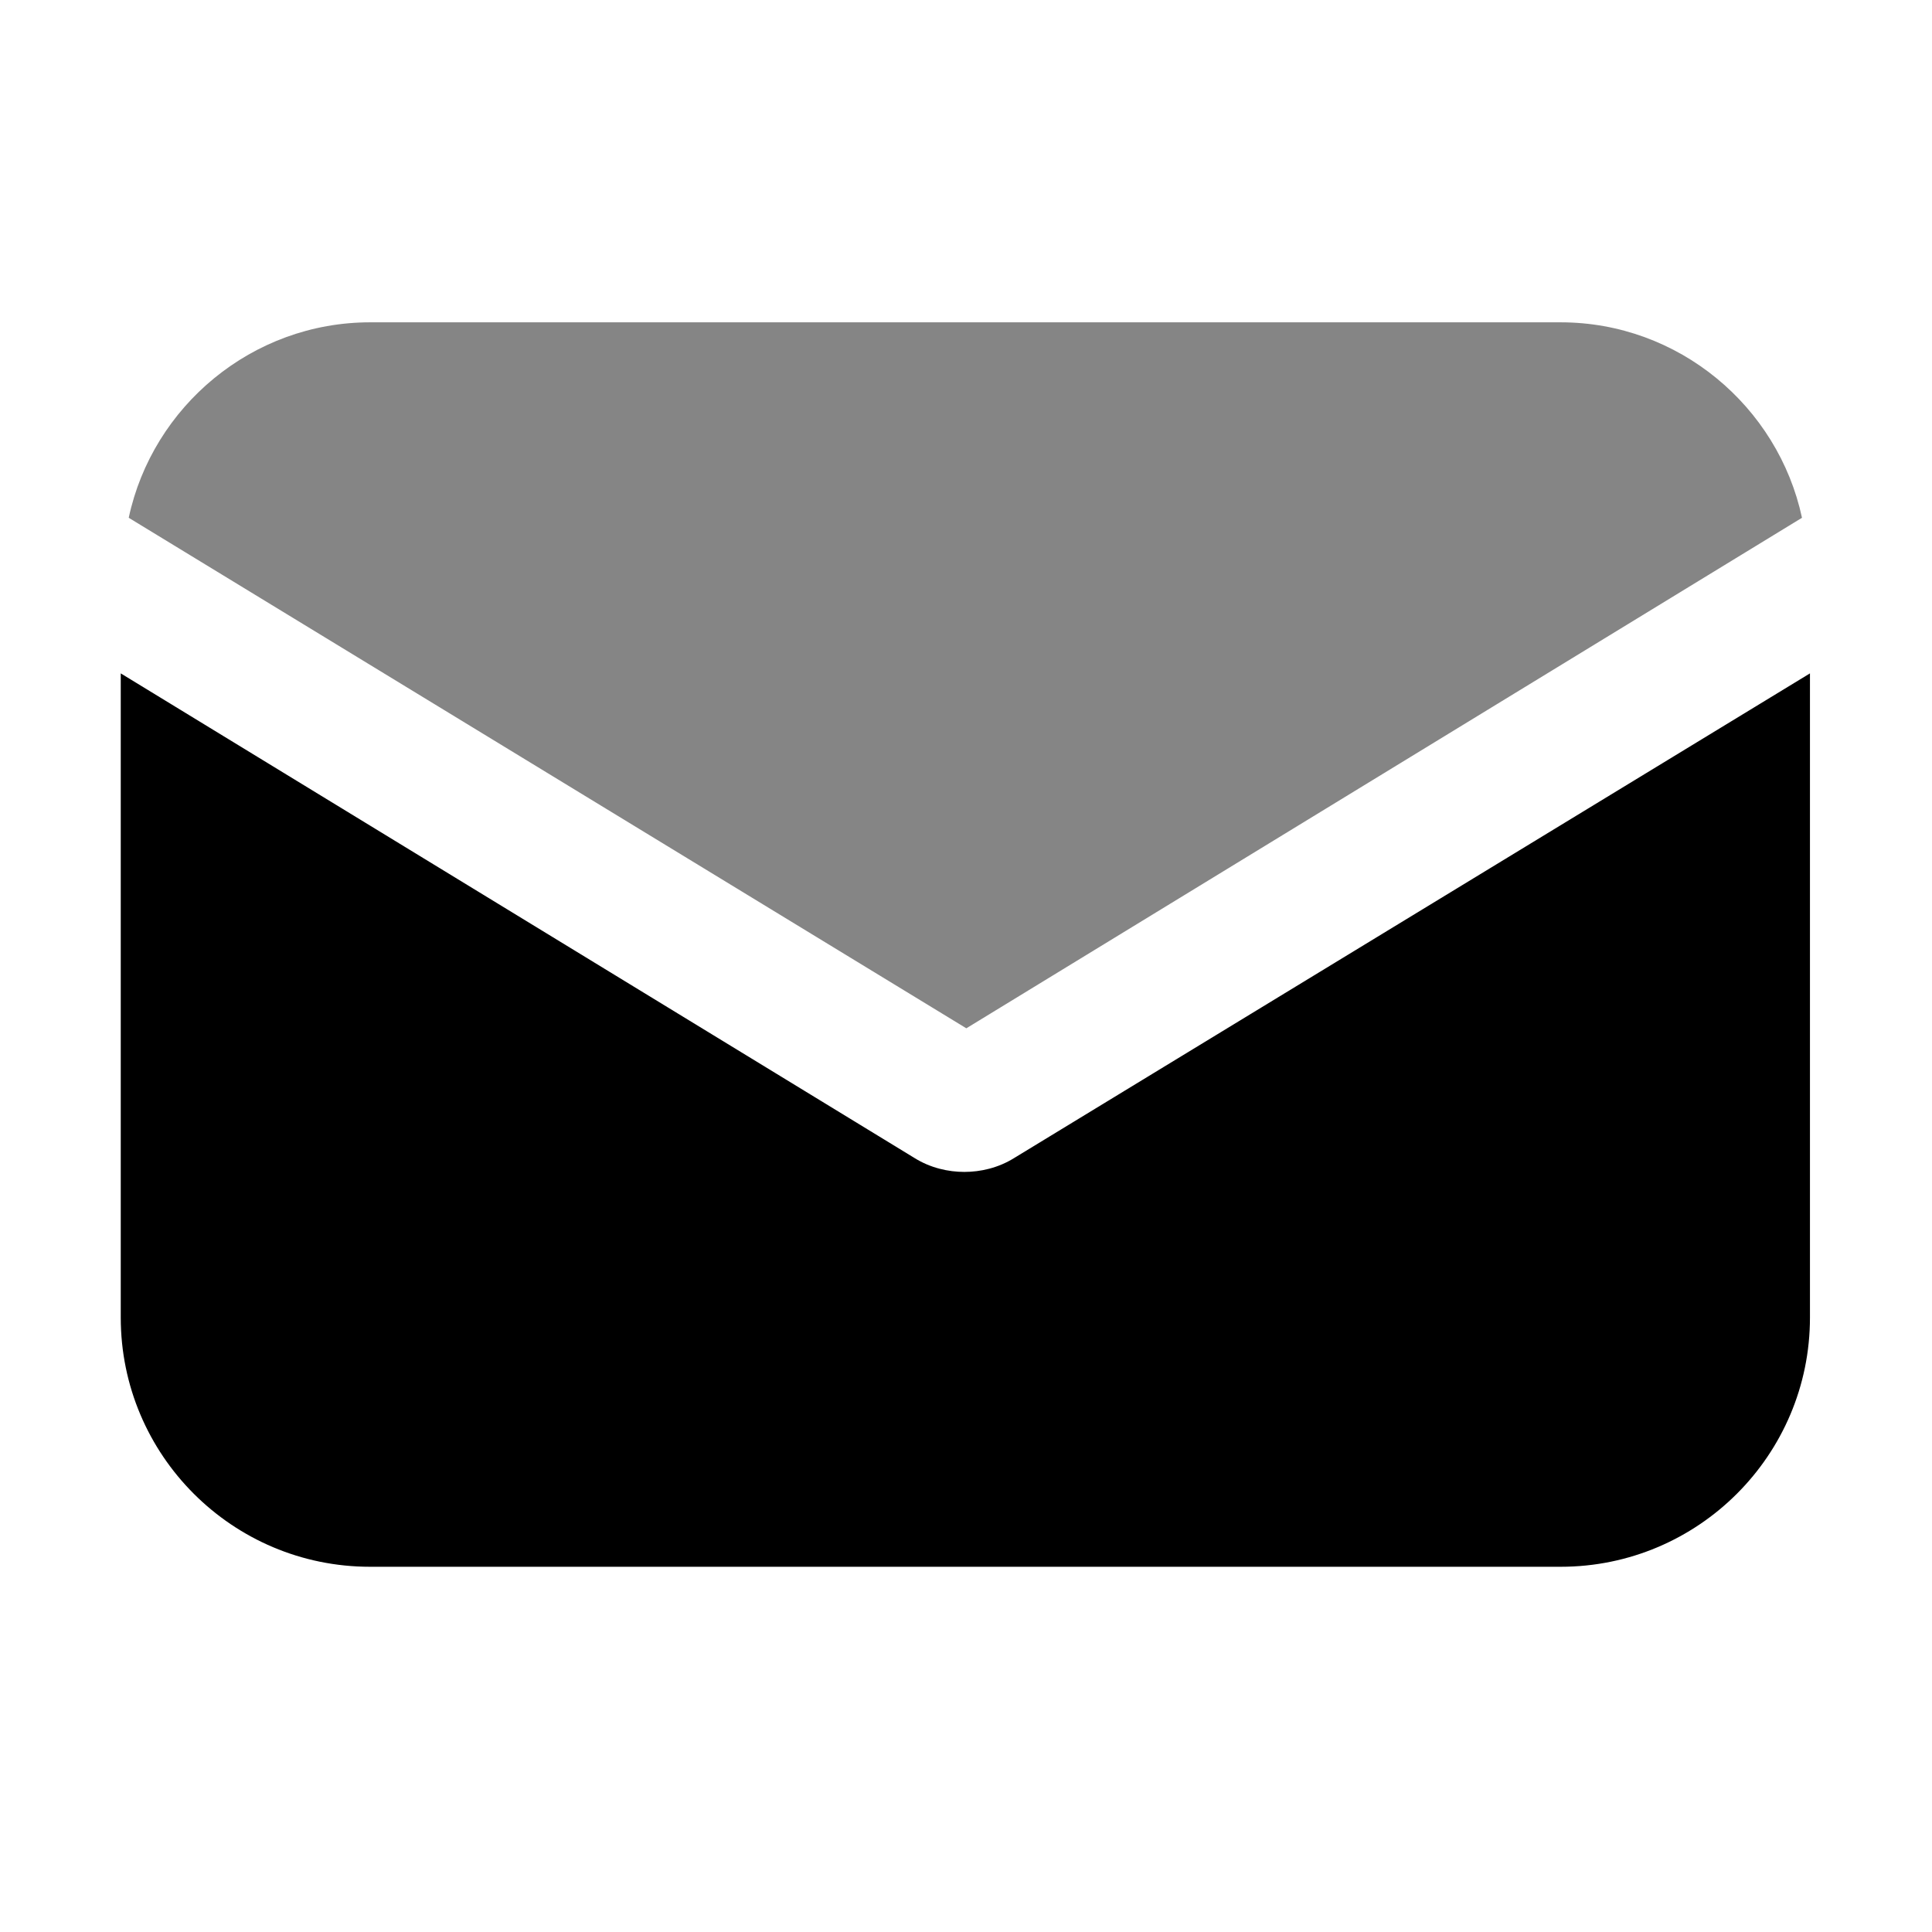
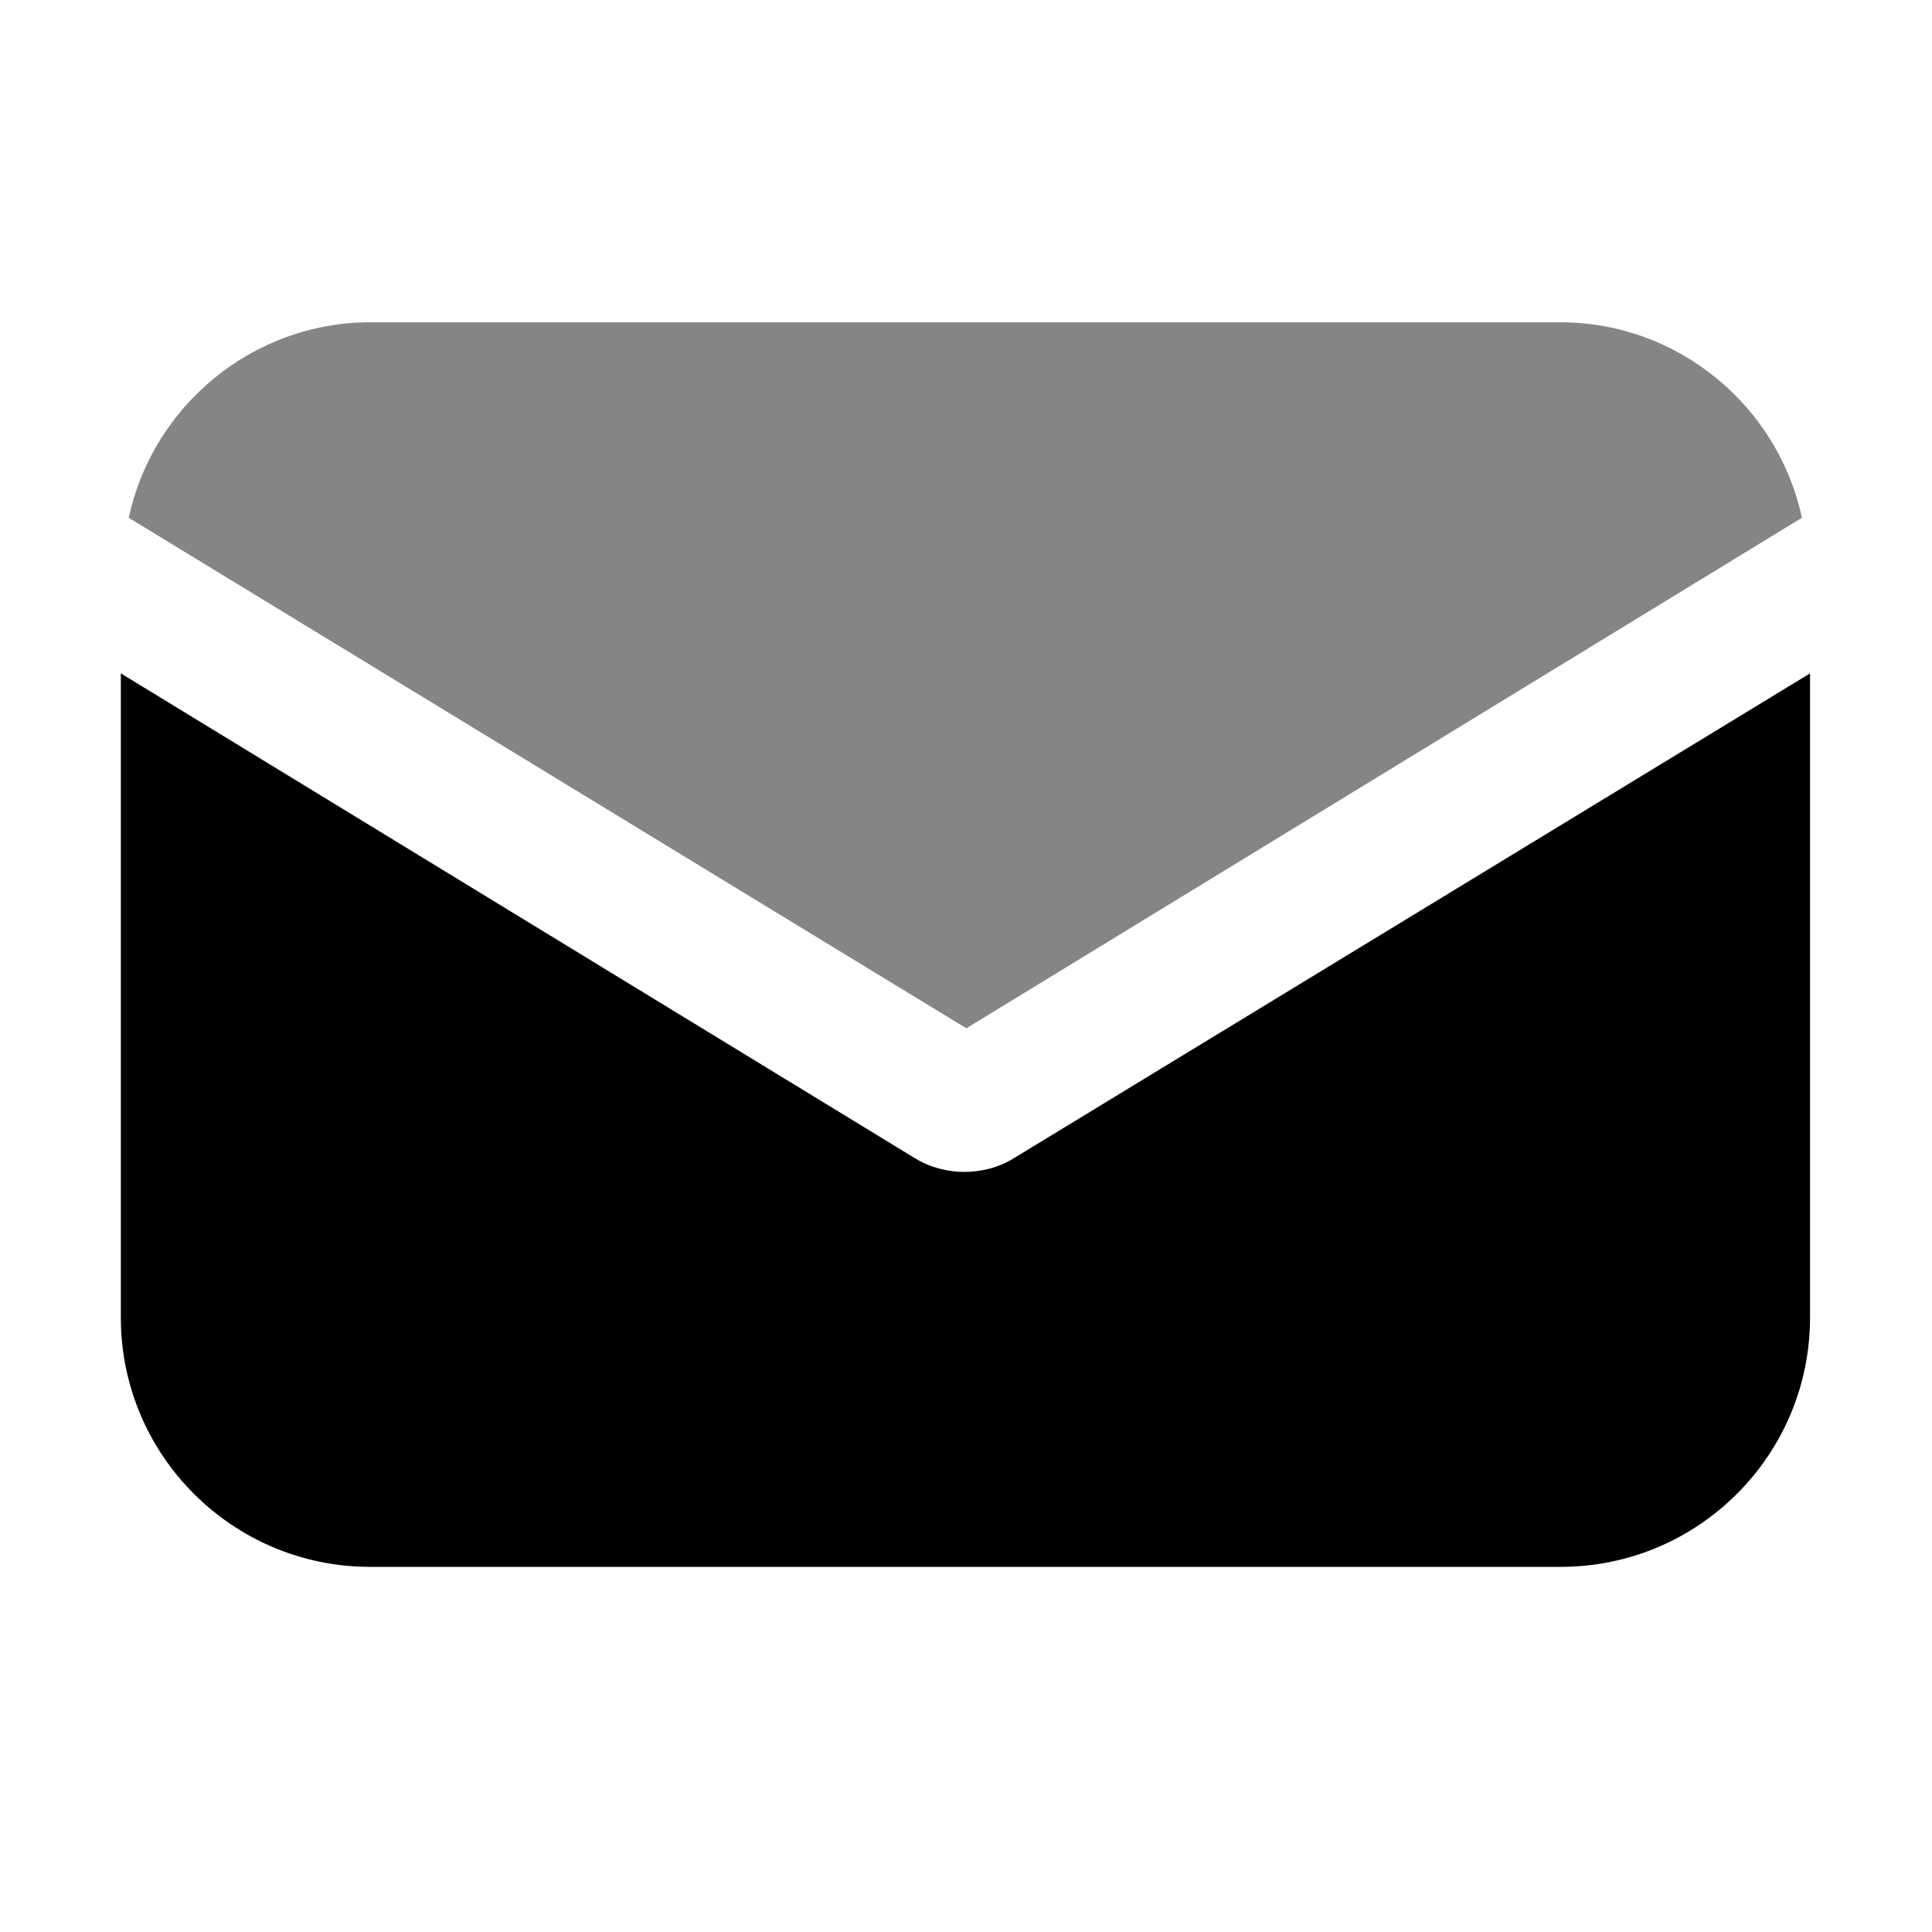
- <svg xmlns="http://www.w3.org/2000/svg" width="24" height="24" viewBox="0 0 24 24">
+ <svg xmlns="http://www.w3.org/2000/svg" height="24" viewBox="0 0 24 24" width="24">
  <g transform="translate(1.5 4)">
-     <path d="M11.099,10.385 C10.901,10.509 10.678,10.558 10.479,10.558 C10.281,10.558 10.058,10.509 9.86,10.385 L0,4.365 L0,12.367 C0,14.076 1.387,15.463 3.097,15.463 L17.887,15.463 C19.596,15.463 20.984,14.076 20.984,12.367 L20.984,4.365 L11.099,10.385 Z" />
-     <path d="M17.887,0.004 L3.097,0.004 C1.635,0.004 0.396,1.045 0.099,2.432 L10.504,8.774 L20.885,2.432 C20.587,1.045 19.349,0.004 17.887,0.004 Z" opacity=".48" />
+     <path d="m11.099 10.385c-.198.124-.421.173-.619.173-.198 0-.421-.05-.619-.173l-9.86-6.02v8.002c0 1.709 1.387 3.097 3.097 3.097h14.79c1.709 0 3.097-1.387 3.097-3.097v-8.002z" />
+     <path d="m17.887.004h-14.79c-1.462 0-2.7 1.041-2.998 2.428l10.405 6.342 10.38-6.342c-.297-1.387-1.536-2.428-2.998-2.428z" opacity=".48" />
  </g>
</svg>
